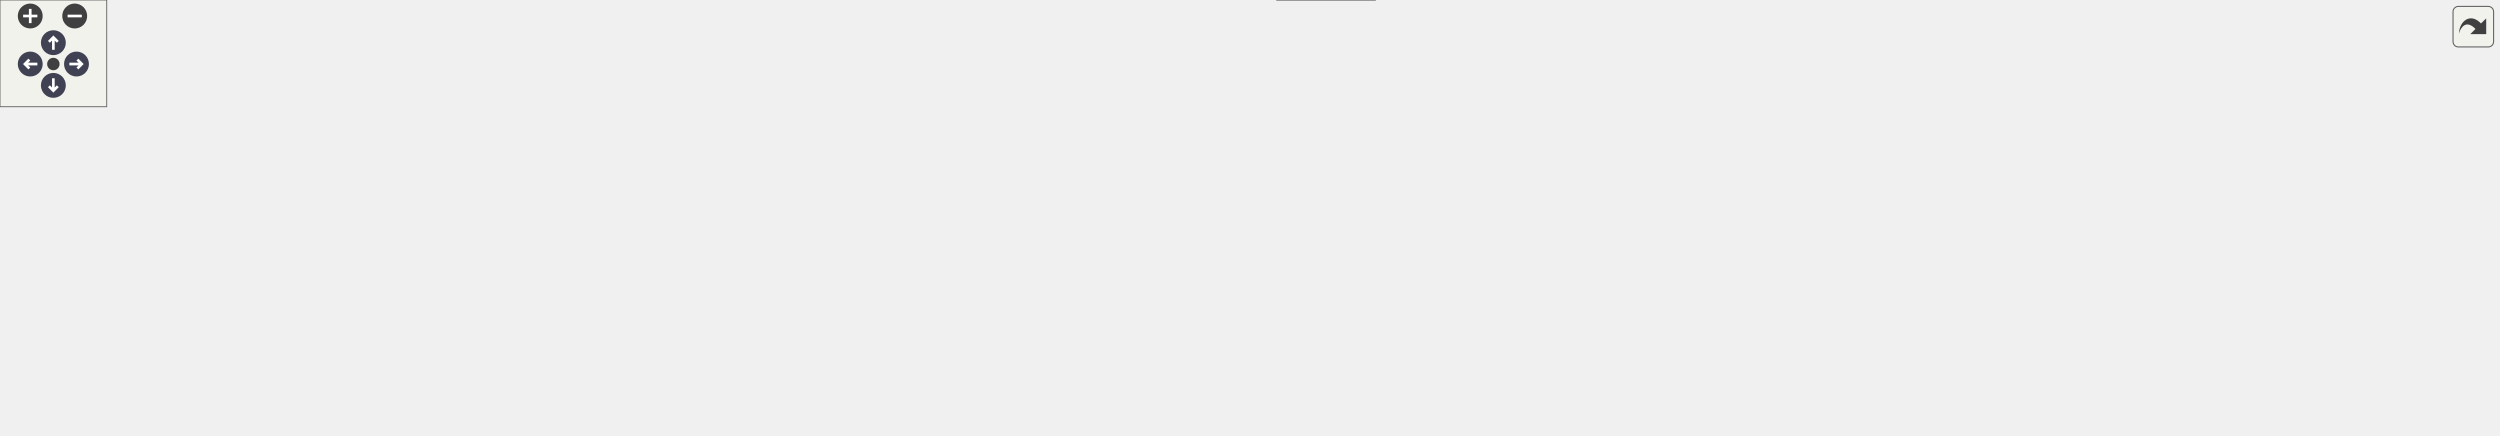
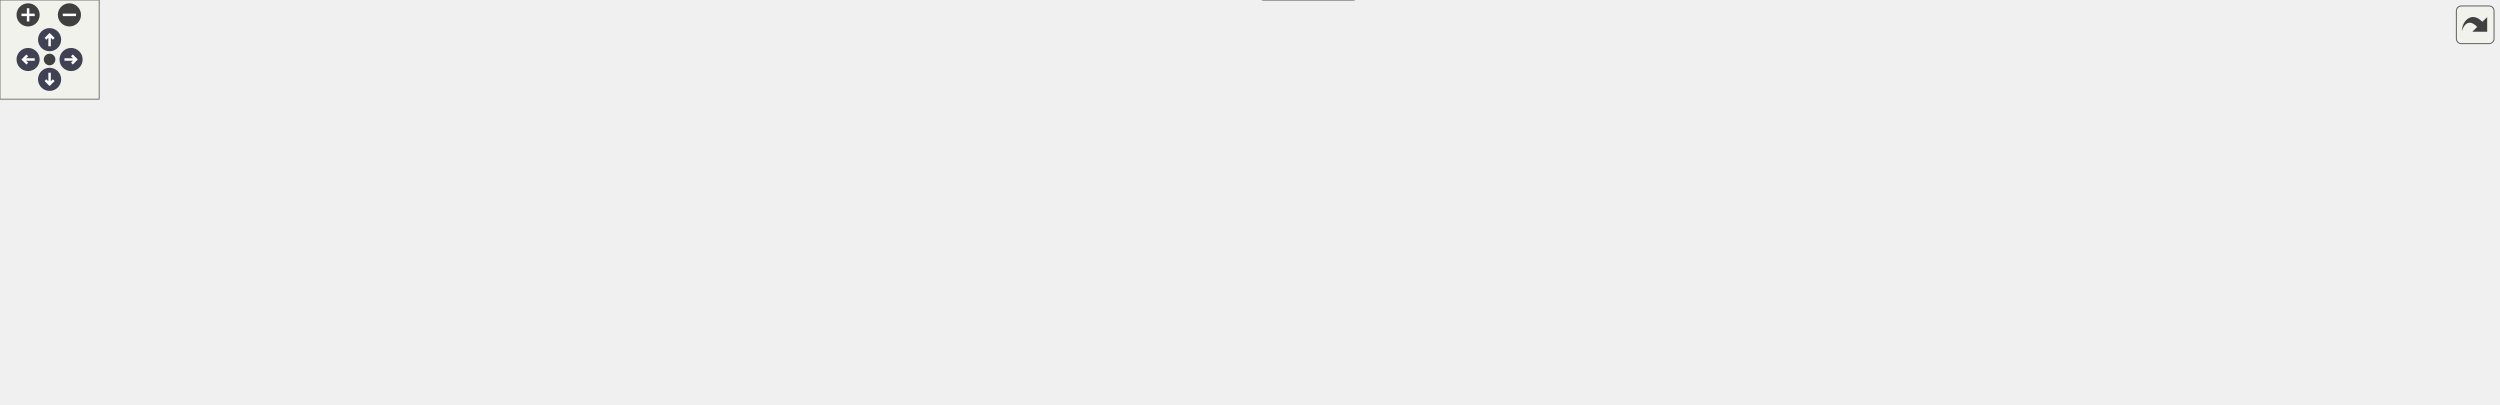
<svg xmlns="http://www.w3.org/2000/svg" xmlns:xlink="http://www.w3.org/1999/xlink" id="main" version="1.1" xml:space="preserve">
  <style type="text/css">
.node, .edge {opacity: 0.7;}
.node.selected, .edge.selected {opacity: 1;}
.edge:hover path { stroke: red; }
.edge:hover polygon { stroke: red; fill: red; }
</style>
  <defs>
    <circle id="rim" cx="0" cy="0" r="7" />
    <circle id="rim2" cx="0" cy="0" r="3.5" />
    <g id="zoomPlus">
      <use xlink:href="#rim" fill="#404040">
        <set attributeName="fill" to="#808080" begin="zoomplus.mouseover" end="zoomplus.mouseout" />
      </use>
      <path d="M-4,0h8M0,-4v8" fill="none" stroke="white" stroke-width="1.5" pointer-events="none" />
    </g>
    <g id="zoomMin">
      <use xlink:href="#rim" fill="#404040">
        <set attributeName="fill" to="#808080" begin="zoomminus.mouseover" end="zoomminus.mouseout" />
      </use>
      <path d="M-4,0h8" fill="none" stroke="white" stroke-width="1.5" pointer-events="none" />
    </g>
    <g id="arrowUp" transform="translate(30 24)">
      <use xlink:href="#rim" />
      <path pointer-events="none" fill="none" stroke="white" stroke-width="1.5" d="M0,-3.0v7 M-2.5,-0.5L0,-3.0L2.5,-0.5" />
    </g>
    <g id="arrowRight" transform="rotate(90) translate(36 -43)">
      <use xlink:href="#rim" />
      <path pointer-events="none" fill="none" stroke="white" stroke-width="1.5" d="M0,-3.0v7 M-2.5,-0.5L0,-3.0L2.5,-0.5" />
    </g>
    <g id="arrowDown" transform="rotate(180) translate(-30 -48)">
      <use xlink:href="#rim" />
      <path pointer-events="none" fill="none" stroke="white" stroke-width="1.5" d="M0,-3.0v7 M-2.5,-0.5L0,-3.0L2.5,-0.5" />
    </g>
    <g id="arrowLeft" transform="rotate(270) translate(-36 17)">
      <use xlink:href="#rim" />
      <path pointer-events="none" fill="none" stroke="white" stroke-width="1.5" d="M0,-3.0v7 M-2.5,-0.5L0,-3.0L2.5,-0.5" />
    </g>
    <g id="resetDef">
      <use xlink:href="#rim2" fill="#404040">
        <set attributeName="fill" to="#808080" begin="reset.mouseover" end="reset.mouseout" />
      </use>
    </g>
  </defs>
  <svg id="graph" class="graph">
    <g id="viewport">
      <g id="Node000001" class="node">
        <g id="a_Node000001">
          <a xlink:title="HAL for uC Peripheral Map.">
-             <polygon fill="#999999" stroke="#666666" points="740.5,-184 660.5,-184 660.5,-165 740.5,-165 740.5,-184" />
-             <text text-anchor="middle" x="700.5" y="-172" font-family="Helvetica,sans-Serif" font-size="10.00">hal/uc/map.h</text>
+             <polygon fill="#999999" stroke="#666666" points="785.5,-184 705.5,-184 705.5,-165 785.5,-165 785.5,-184" />
+             <text text-anchor="middle" x="745.5" y="-172" font-family="Helvetica,sans-Serif" font-size="10.00">hal/uc/map.h</text>
          </a>
        </g>
      </g>
      <g id="Node000002" class="node">
        <g id="a_Node000002">
          <a xlink:href="uc_2adc_8h.html" target="_top" xlink:title="HAL for uC Internal ADC interfaces.">
            <polygon fill="white" stroke="#666666" points="75,-129 0,-129 0,-110 75,-110 75,-129" />
            <text text-anchor="middle" x="37.5" y="-117" font-family="Helvetica,sans-Serif" font-size="10.00">hal/uc/adc.h</text>
          </a>
        </g>
      </g>
      <g id="edge1_Node000001_Node000002" class="edge">
        <g id="a_edge1_Node000001_Node000002">
          <a xlink:title=" ">
-             <path fill="none" stroke="#63b8ff" d="M650.08,-171.35C545.36,-166.56 296.8,-153.44 89.5,-129 84.87,-128.45 80.02,-127.79 75.22,-127.07" />
-             <polygon fill="#63b8ff" stroke="#63b8ff" points="650.2,-174.86 660.35,-171.82 650.52,-167.87 650.2,-174.86" />
+             <path fill="none" stroke="#63b8ff" d="M695.31,-171.71C585.28,-167.43 314.7,-154.99 89.5,-129 84.87,-128.47 80.01,-127.81 75.22,-127.09" />
+             <polygon fill="#63b8ff" stroke="#63b8ff" points="695.32,-175.21 705.45,-172.1 695.59,-168.22 695.32,-175.21" />
          </a>
        </g>
      </g>
      <g id="Node000003" class="node">
        <g id="a_Node000003">
          <a xlink:href="uc_2all_8h.html" target="_top" xlink:title=" ">
-             <polygon fill="white" stroke="#666666" points="780.5,-74 710.5,-74 710.5,-55 780.5,-55 780.5,-74" />
-             <text text-anchor="middle" x="745.5" y="-62" font-family="Helvetica,sans-Serif" font-size="10.00">hal/uc/all.h</text>
+             <polygon fill="white" stroke="#666666" points="826.5,-74 756.5,-74 756.5,-55 826.5,-55 826.5,-74" />
+             <text text-anchor="middle" x="791.5" y="-62" font-family="Helvetica,sans-Serif" font-size="10.00">hal/uc/all.h</text>
          </a>
        </g>
      </g>
      <g id="edge4_Node000001_Node000003" class="edge">
        <g id="a_edge4_Node000001_Node000003">
          <a xlink:title=" ">
-             <path fill="none" stroke="#63b8ff" d="M650.12,-173.44C516,-172.76 157.99,-167.33 122.5,-129 116.76,-122.8 116.75,-116.18 122.5,-110 162.68,-66.85 584.29,-64.9 710.19,-65.29" />
-             <polygon fill="#63b8ff" stroke="#63b8ff" points="650.12,-176.94 660.14,-173.48 650.15,-169.94 650.12,-176.94" />
+             <path fill="none" stroke="#63b8ff" d="M695.15,-173.74C553.82,-173.9 161.2,-170.57 122.5,-129 116.75,-122.82 116.73,-116.17 122.5,-110 166.04,-63.46 624.68,-63.98 756.34,-65.1" />
+             <polygon fill="#63b8ff" stroke="#63b8ff" points="695.28,-177.24 705.28,-173.72 695.27,-170.24 695.28,-177.24" />
          </a>
        </g>
      </g>
      <g id="Node000005" class="node">
        <g id="a_Node000005">
          <a xlink:href="core_8h.html" target="_top" xlink:title="HAL for uC Core peripherals.">
            <polygon fill="white" stroke="#666666" points="211,-129 132,-129 132,-110 211,-110 211,-129" />
            <text text-anchor="middle" x="171.5" y="-117" font-family="Helvetica,sans-Serif" font-size="10.00">hal/uc/core.h</text>
          </a>
        </g>
      </g>
      <g id="edge5_Node000001_Node000005" class="edge">
        <g id="a_edge5_Node000001_Node000005">
          <a xlink:title=" ">
-             <path fill="none" stroke="#63b8ff" d="M650.27,-170.23C562.6,-164.22 376.04,-150.06 219.5,-129 216.73,-128.63 213.88,-128.21 211.01,-127.76" />
-             <polygon fill="#63b8ff" stroke="#63b8ff" points="650.25,-173.74 660.46,-170.92 650.73,-166.75 650.25,-173.74" />
+             <path fill="none" stroke="#63b8ff" d="M695.4,-170.78C601.68,-165.36 393.59,-151.73 219.5,-129 216.73,-128.64 213.88,-128.23 211.01,-127.79" />
+             <polygon fill="#63b8ff" stroke="#63b8ff" points="695.26,-174.28 705.45,-171.36 695.66,-167.29 695.26,-174.28" />
          </a>
        </g>
      </g>
      <g id="Node000006" class="node">
        <g id="a_Node000006">
          <a xlink:href="uc_2crypto_8h.html" target="_top" xlink:title=" ">
            <polygon fill="white" stroke="#666666" points="318,-129 229,-129 229,-110 318,-110 318,-129" />
            <text text-anchor="middle" x="273.5" y="-117" font-family="Helvetica,sans-Serif" font-size="10.00">hal/uc/crypto.h</text>
          </a>
        </g>
      </g>
      <g id="edge7_Node000001_Node000006" class="edge">
        <g id="a_edge7_Node000001_Node000006">
          <a xlink:title=" ">
-             <path fill="none" stroke="#63b8ff" d="M650.32,-168.12C578.62,-160.29 442.8,-144.95 327.5,-129 324.49,-128.58 321.39,-128.14 318.27,-127.68" />
-             <polygon fill="#63b8ff" stroke="#63b8ff" points="650.1,-171.61 660.42,-169.22 650.86,-164.65 650.1,-171.61" />
+             <path fill="none" stroke="#63b8ff" d="M695.26,-168.97C616.67,-161.7 459.93,-146.46 327.5,-129 324.49,-128.6 321.39,-128.17 318.26,-127.72" />
+             <polygon fill="#63b8ff" stroke="#63b8ff" points="695.08,-172.47 705.36,-169.9 695.72,-165.5 695.08,-172.47" />
          </a>
        </g>
      </g>
      <g id="Node000007" class="node">
        <g id="a_Node000007">
          <a xlink:href="uc_2dma_8h.html" target="_top" xlink:title="HAL for DMA.">
            <polygon fill="white" stroke="#666666" points="416.5,-129 336.5,-129 336.5,-110 416.5,-110 416.5,-129" />
            <text text-anchor="middle" x="376.5" y="-117" font-family="Helvetica,sans-Serif" font-size="10.00">hal/uc/dma.h</text>
          </a>
        </g>
      </g>
      <g id="edge9_Node000001_Node000007" class="edge">
        <g id="a_edge9_Node000001_Node000007">
          <a xlink:title=" ">
-             <path fill="none" stroke="#63b8ff" d="M650.19,-165.53C595.03,-156.76 503.92,-142.15 425.5,-129 422.6,-128.51 419.61,-128.01 416.61,-127.5" />
-             <polygon fill="#63b8ff" stroke="#63b8ff" points="649.97,-169.04 660.4,-167.16 651.07,-162.13 649.97,-169.04" />
+             <path fill="none" stroke="#63b8ff" d="M695.2,-167.04C632.11,-158.81 520.65,-143.86 425.5,-129 422.6,-128.55 419.61,-128.06 416.59,-127.57" />
+             <polygon fill="#63b8ff" stroke="#63b8ff" points="694.91,-170.53 705.28,-168.35 695.81,-163.59 694.91,-170.53" />
          </a>
        </g>
      </g>
      <g id="Node000008" class="node">
        <g id="a_Node000008">
          <a xlink:href="eeprom_8h.html" target="_top" xlink:title="HAL for uC EEPROM peripherals.">
            <polygon fill="white" stroke="#666666" points="530,-129 435,-129 435,-110 530,-110 530,-129" />
            <text text-anchor="middle" x="482.5" y="-117" font-family="Helvetica,sans-Serif" font-size="10.00">hal/uc/eeprom.h</text>
          </a>
        </g>
      </g>
      <g id="edge10_Node000001_Node000008" class="edge">
        <g id="a_edge10_Node000001_Node000008">
          <a xlink:title=" ">
-             <path fill="none" stroke="#63b8ff" d="M655.52,-162.56C614.69,-152.64 555.3,-138.2 517.8,-129.08" />
-             <polygon fill="#63b8ff" stroke="#63b8ff" points="654.93,-166.02 665.47,-164.98 656.58,-159.22 654.93,-166.02" />
+             <path fill="none" stroke="#63b8ff" d="M695.44,-163.41C646.07,-153.46 571.44,-138.42 524.91,-129.05" />
+             <polygon fill="#63b8ff" stroke="#63b8ff" points="694.78,-166.85 705.27,-165.39 696.16,-159.99 694.78,-166.85" />
          </a>
        </g>
      </g>
      <g id="Node000009" class="node">
        <g id="a_Node000009">
          <a xlink:href="entropy_8h.html" target="_top" xlink:title="HAL for uC entropy source.">
            <polygon fill="white" stroke="#666666" points="642.5,-129 548.5,-129 548.5,-110 642.5,-110 642.5,-129" />
            <text text-anchor="middle" x="595.5" y="-117" font-family="Helvetica,sans-Serif" font-size="10.00">hal/uc/entropy.h</text>
          </a>
        </g>
      </g>
      <g id="edge12_Node000001_Node000009" class="edge">
        <g id="a_edge12_Node000001_Node000009">
          <a xlink:title=" ">
-             <path fill="none" stroke="#63b8ff" d="M674.48,-160.37C655.2,-150.63 629.45,-137.64 612.68,-129.17" />
-             <polygon fill="#63b8ff" stroke="#63b8ff" points="673.13,-163.6 683.63,-164.98 676.28,-157.35 673.13,-163.6" />
+             <path fill="none" stroke="#63b8ff" d="M711.68,-161.55C683.82,-151.71 644.99,-137.98 620.04,-129.17" />
+             <polygon fill="#63b8ff" stroke="#63b8ff" points="710.81,-164.95 721.4,-164.98 713.14,-158.35 710.81,-164.95" />
          </a>
        </g>
      </g>
      <g id="Node000010" class="node">
        <g id="a_Node000010">
          <a xlink:href="gpio_8h.html" target="_top" xlink:title="HAL for uC GPIOs.">
            <polygon fill="white" stroke="#666666" points="740,-129 661,-129 661,-110 740,-110 740,-129" />
            <text text-anchor="middle" x="700.5" y="-117" font-family="Helvetica,sans-Serif" font-size="10.00">hal/uc/gpio.h</text>
          </a>
        </g>
      </g>
      <g id="edge14_Node000001_Node000010" class="edge">
        <g id="a_edge14_Node000001_Node000010">
          <a xlink:title=" ">
-             <path fill="none" stroke="#63b8ff" d="M700.5,-154.66C700.5,-145.93 700.5,-135.99 700.5,-129.09" />
-             <polygon fill="#63b8ff" stroke="#63b8ff" points="697,-154.75 700.5,-164.75 704,-154.75 697,-154.75" />
+             <path fill="none" stroke="#63b8ff" d="M731.45,-156.96C723.61,-147.72 714.17,-136.6 707.79,-129.09" />
+             <polygon fill="#63b8ff" stroke="#63b8ff" points="728.93,-159.39 738.07,-164.75 734.26,-154.86 728.93,-159.39" />
          </a>
        </g>
      </g>
      <g id="Node000011" class="node">
        <g id="a_Node000011">
          <a xlink:href="id_8h.html" target="_top" xlink:title="HAL for uC ID.">
            <polygon fill="white" stroke="#666666" points="825,-129 758,-129 758,-110 825,-110 825,-129" />
            <text text-anchor="middle" x="791.5" y="-117" font-family="Helvetica,sans-Serif" font-size="10.00">hal/uc/id.h</text>
          </a>
        </g>
      </g>
      <g id="edge16_Node000001_Node000011" class="edge">
        <g id="a_edge16_Node000001_Node000011">
          <a xlink:title=" ">
-             <path fill="none" stroke="#63b8ff" d="M724.2,-159.7C740.78,-150.04 762.41,-137.44 776.61,-129.17" />
-             <polygon fill="#63b8ff" stroke="#63b8ff" points="722,-156.93 715.12,-164.98 725.52,-162.98 722,-156.93" />
+             <path fill="none" stroke="#63b8ff" d="M759.86,-156.96C767.87,-147.72 777.53,-136.6 784.05,-129.09" />
+             <polygon fill="#63b8ff" stroke="#63b8ff" points="757.01,-154.9 753.1,-164.75 762.29,-159.49 757.01,-154.9" />
          </a>
        </g>
      </g>
      <g id="Node000012" class="node">
        <g id="a_Node000012">
-           <a xlink:href="uc_2rtc_8h.html" target="_top" xlink:title="HAL for uC RTCs.">
-             <polygon fill="white" stroke="#666666" points="914,-129 843,-129 843,-110 914,-110 914,-129" />
-             <text text-anchor="middle" x="878.5" y="-117" font-family="Helvetica,sans-Serif" font-size="10.00">hal/uc/rtc.h</text>
+           <a xlink:href="uc_2qdelay_8h.html" target="_top" xlink:title="HAL for Quick Delay.">
+             <polygon fill="white" stroke="#666666" points="932,-129 843,-129 843,-110 932,-110 932,-129" />
+             <text text-anchor="middle" x="887.5" y="-117" font-family="Helvetica,sans-Serif" font-size="10.00">hal/uc/qdelay.h</text>
          </a>
        </g>
      </g>
      <g id="edge18_Node000001_Node000012" class="edge">
        <g id="a_edge18_Node000001_Node000012">
          <a xlink:title=" ">
-             <path fill="none" stroke="#63b8ff" d="M738.94,-162.06C772.2,-152.15 819.58,-138.04 849.68,-129.08" />
-             <polygon fill="#63b8ff" stroke="#63b8ff" points="737.68,-158.78 729.1,-164.98 739.68,-165.49 737.68,-158.78" />
+             <path fill="none" stroke="#63b8ff" d="M777.86,-161.42C804.21,-151.59 840.76,-137.95 864.27,-129.17" />
+             <polygon fill="#63b8ff" stroke="#63b8ff" points="776.46,-158.21 768.31,-164.98 778.91,-164.77 776.46,-158.21" />
          </a>
        </g>
      </g>
      <g id="Node000013" class="node">
        <g id="a_Node000013">
-           <a xlink:href="spi_8h.html" target="_top" xlink:title="HAL for SPI interfaces.">
-             <polygon fill="white" stroke="#666666" points="1004.5,-129 932.5,-129 932.5,-110 1004.5,-110 1004.5,-129" />
-             <text text-anchor="middle" x="968.5" y="-117" font-family="Helvetica,sans-Serif" font-size="10.00">hal/uc/spi.h</text>
+           <a xlink:href="uc_2rtc_8h.html" target="_top" xlink:title="HAL for uC RTCs.">
+             <polygon fill="white" stroke="#666666" points="1021,-129 950,-129 950,-110 1021,-110 1021,-129" />
+             <text text-anchor="middle" x="985.5" y="-117" font-family="Helvetica,sans-Serif" font-size="10.00">hal/uc/rtc.h</text>
          </a>
        </g>
      </g>
      <g id="edge20_Node000001_Node000013" class="edge">
        <g id="a_edge20_Node000001_Node000013">
          <a xlink:title=" ">
-             <path fill="none" stroke="#63b8ff" d="M750.46,-163.62C803.34,-153.16 885.49,-136.92 932.4,-127.64" />
-             <polygon fill="#63b8ff" stroke="#63b8ff" points="749.75,-160.19 740.62,-165.57 751.11,-167.06 749.75,-160.19" />
+             <path fill="none" stroke="#63b8ff" d="M793.83,-162.83C839.96,-152.64 908.38,-137.53 949.78,-128.39" />
+             <polygon fill="#63b8ff" stroke="#63b8ff" points="793.07,-159.41 784.06,-164.98 794.58,-166.25 793.07,-159.41" />
          </a>
        </g>
      </g>
      <g id="Node000014" class="node">
        <g id="a_Node000014">
-           <a xlink:href="uc_2timer_8h.html" target="_top" xlink:title="HAL for uC Timers.">
-             <polygon fill="white" stroke="#666666" points="1106,-129 1023,-129 1023,-110 1106,-110 1106,-129" />
-             <text text-anchor="middle" x="1064.5" y="-117" font-family="Helvetica,sans-Serif" font-size="10.00">hal/uc/timer.h</text>
+           <a xlink:href="spi_8h.html" target="_top" xlink:title="HAL for SPI interfaces.">
+             <polygon fill="white" stroke="#666666" points="1111.5,-129 1039.5,-129 1039.5,-110 1111.5,-110 1111.5,-129" />
+             <text text-anchor="middle" x="1075.5" y="-117" font-family="Helvetica,sans-Serif" font-size="10.00">hal/uc/spi.h</text>
          </a>
        </g>
      </g>
      <g id="edge22_Node000001_Node000014" class="edge">
        <g id="a_edge22_Node000001_Node000014">
          <a xlink:title=" ">
-             <path fill="none" stroke="#63b8ff" d="M750.83,-166.72C812.72,-158.3 920.94,-143.29 1013.5,-129 1016.52,-128.53 1019.63,-128.04 1022.76,-127.54" />
-             <polygon fill="#63b8ff" stroke="#63b8ff" points="750,-163.3 740.57,-168.12 750.95,-170.24 750,-163.3" />
+             <path fill="none" stroke="#63b8ff" d="M795.87,-166.13C852.88,-157.67 948.5,-143.14 1030.5,-129 1033.32,-128.51 1036.24,-128 1039.17,-127.47" />
+             <polygon fill="#63b8ff" stroke="#63b8ff" points="795.06,-162.71 785.68,-167.64 796.09,-169.64 795.06,-162.71" />
          </a>
        </g>
      </g>
      <g id="Node000015" class="node">
        <g id="a_Node000015">
-           <a xlink:href="uc_2uart_8h.html" target="_top" xlink:title=" ">
-             <polygon fill="white" stroke="#666666" points="1201,-129 1124,-129 1124,-110 1201,-110 1201,-129" />
-             <text text-anchor="middle" x="1162.5" y="-117" font-family="Helvetica,sans-Serif" font-size="10.00">hal/uc/uart.h</text>
+           <a xlink:href="uc_2timer_8h.html" target="_top" xlink:title="HAL for uC Timers.">
+             <polygon fill="white" stroke="#666666" points="1213,-129 1130,-129 1130,-110 1213,-110 1213,-129" />
+             <text text-anchor="middle" x="1171.5" y="-117" font-family="Helvetica,sans-Serif" font-size="10.00">hal/uc/timer.h</text>
          </a>
        </g>
      </g>
      <g id="edge24_Node000001_Node000015" class="edge">
        <g id="a_edge24_Node000001_Node000015">
          <a xlink:title=" ">
-             <path fill="none" stroke="#63b8ff" d="M750.74,-169.29C828.93,-162.47 984.39,-147.86 1115.5,-129 1118.21,-128.61 1121,-128.18 1123.81,-127.73" />
-             <polygon fill="#63b8ff" stroke="#63b8ff" points="750.34,-165.81 740.68,-170.16 750.95,-172.79 750.34,-165.81" />
+             <path fill="none" stroke="#63b8ff" d="M795.69,-168.3C867.71,-160.67 1004.51,-145.54 1120.5,-129 1123.52,-128.57 1126.64,-128.1 1129.78,-127.62" />
+             <polygon fill="#63b8ff" stroke="#63b8ff" points="795.12,-164.84 785.54,-169.37 795.85,-171.81 795.12,-164.84" />
          </a>
        </g>
      </g>
      <g id="Node000016" class="node">
        <g id="a_Node000016">
-           <a xlink:href="usb_8h.html" target="_top" xlink:title="HAL for USB interface.">
-             <polygon fill="white" stroke="#666666" points="1294,-129 1219,-129 1219,-110 1294,-110 1294,-129" />
-             <text text-anchor="middle" x="1256.5" y="-117" font-family="Helvetica,sans-Serif" font-size="10.00">hal/uc/usb.h</text>
+           <a xlink:href="uc_2uart_8h.html" target="_top" xlink:title=" ">
+             <polygon fill="white" stroke="#666666" points="1308,-129 1231,-129 1231,-110 1308,-110 1308,-129" />
+             <text text-anchor="middle" x="1269.5" y="-117" font-family="Helvetica,sans-Serif" font-size="10.00">hal/uc/uart.h</text>
          </a>
        </g>
      </g>
      <g id="edge26_Node000001_Node000016" class="edge">
        <g id="a_edge26_Node000001_Node000016">
          <a xlink:title=" ">
-             <path fill="none" stroke="#63b8ff" d="M750.75,-170.72C842.42,-165.28 1042.8,-151.76 1210.5,-129 1213.24,-128.63 1216.06,-128.21 1218.89,-127.75" />
-             <polygon fill="#63b8ff" stroke="#63b8ff" points="750.43,-167.23 740.65,-171.31 750.83,-174.22 750.43,-167.23" />
+             <path fill="none" stroke="#63b8ff" d="M795.65,-170.24C882.75,-164.27 1067.49,-150.21 1222.5,-129 1225.21,-128.63 1228,-128.21 1230.81,-127.77" />
+             <polygon fill="#63b8ff" stroke="#63b8ff" points="795.26,-166.76 785.52,-170.93 795.74,-173.75 795.26,-166.76" />
          </a>
        </g>
      </g>
      <g id="Node000017" class="node">
        <g id="a_Node000017">
-           <a xlink:href="usbcdc_8h.html" target="_top" xlink:title="HAL for USB CDC interface.">
-             <polygon fill="white" stroke="#666666" points="1404.5,-129 1312.5,-129 1312.5,-110 1404.5,-110 1404.5,-129" />
-             <text text-anchor="middle" x="1358.5" y="-117" font-family="Helvetica,sans-Serif" font-size="10.00">hal/uc/usbcdc.h</text>
+           <a xlink:href="usb_8h.html" target="_top" xlink:title="HAL for USB interface.">
+             <polygon fill="white" stroke="#666666" points="1401,-129 1326,-129 1326,-110 1401,-110 1401,-129" />
+             <text text-anchor="middle" x="1363.5" y="-117" font-family="Helvetica,sans-Serif" font-size="10.00">hal/uc/usb.h</text>
          </a>
        </g>
      </g>
      <g id="edge28_Node000001_Node000017" class="edge">
        <g id="a_edge28_Node000001_Node000017">
          <a xlink:title=" ">
-             <path fill="none" stroke="#63b8ff" d="M751.01,-171.13C854.77,-165.98 1099.31,-152.28 1303.5,-129 1306.38,-128.67 1309.34,-128.3 1312.32,-127.91" />
-             <polygon fill="#63b8ff" stroke="#63b8ff" points="750.64,-167.65 740.83,-171.64 750.99,-174.64 750.64,-167.65" />
+             <path fill="none" stroke="#63b8ff" d="M795.61,-171.37C895.33,-166.75 1125.53,-154.13 1317.5,-129 1320.24,-128.64 1323.06,-128.23 1325.9,-127.78" />
+             <polygon fill="#63b8ff" stroke="#63b8ff" points="795.35,-167.88 785.52,-171.84 795.67,-174.88 795.35,-167.88" />
+           </a>
+         </g>
+       </g>
+       <g id="Node000018" class="node">
+         <g id="a_Node000018">
+           <a xlink:href="usbcdc_8h.html" target="_top" xlink:title="HAL for USB CDC interface.">
+             <polygon fill="white" stroke="#666666" points="1511.5,-129 1419.5,-129 1419.5,-110 1511.5,-110 1511.5,-129" />
+             <text text-anchor="middle" x="1465.5" y="-117" font-family="Helvetica,sans-Serif" font-size="10.00">hal/uc/usbcdc.h</text>
+           </a>
+         </g>
+       </g>
+       <g id="edge30_Node000001_Node000018" class="edge">
+         <g id="a_edge30_Node000001_Node000018">
+           <a xlink:title=" ">
+             <path fill="none" stroke="#63b8ff" d="M795.96,-171.62C907.2,-167.13 1181.82,-154.27 1410.5,-129 1413.38,-128.68 1416.34,-128.32 1419.33,-127.93" />
+             <polygon fill="#63b8ff" stroke="#63b8ff" points="795.56,-168.13 785.71,-172.02 795.84,-175.12 795.56,-168.13" />
          </a>
        </g>
      </g>
      <g id="edge2_Node000002_Node000003" class="edge">
        <g id="a_edge2_Node000002_Node000003">
          <a xlink:title=" ">
-             <path fill="none" stroke="#63b8ff" d="M85.54,-110.48C86.88,-110.31 88.2,-110.15 89.5,-110 325.65,-82.75 611.7,-70.39 710.19,-66.72" />
-             <polygon fill="#63b8ff" stroke="#63b8ff" points="84.64,-107.07 75.22,-111.91 85.6,-114 84.64,-107.07" />
+             <path fill="none" stroke="#63b8ff" d="M85.54,-110.47C86.88,-110.31 88.2,-110.15 89.5,-110 344.33,-81.17 653.46,-69.69 756.33,-66.5" />
+             <polygon fill="#63b8ff" stroke="#63b8ff" points="84.65,-107.06 75.21,-111.89 85.6,-114 84.65,-107.06" />
          </a>
        </g>
      </g>
      <g id="Node000004" class="node">
        <g id="a_Node000004">
          <a xlink:href="uc_8h.html" target="_top" xlink:title=" ">
-             <polygon fill="white" stroke="#666666" points="773,-19 718,-19 718,0 773,0 773,-19" />
-             <text text-anchor="middle" x="745.5" y="-7" font-family="Helvetica,sans-Serif" font-size="10.00">hal/uc.h</text>
+             <polygon fill="white" stroke="#666666" points="819,-19 764,-19 764,0 819,0 819,-19" />
+             <text text-anchor="middle" x="791.5" y="-7" font-family="Helvetica,sans-Serif" font-size="10.00">hal/uc.h</text>
          </a>
        </g>
      </g>
      <g id="edge3_Node000003_Node000004" class="edge">
        <g id="a_edge3_Node000003_Node000004">
          <a xlink:title=" ">
-             <path fill="none" stroke="#63b8ff" d="M745.5,-44.66C745.5,-35.93 745.5,-25.99 745.5,-19.09" />
-             <polygon fill="#63b8ff" stroke="#63b8ff" points="742,-44.75 745.5,-54.75 749,-44.75 742,-44.75" />
+             <path fill="none" stroke="#63b8ff" d="M791.5,-44.66C791.5,-35.93 791.5,-25.99 791.5,-19.09" />
+             <polygon fill="#63b8ff" stroke="#63b8ff" points="788,-44.75 791.5,-54.75 795,-44.75 788,-44.75" />
          </a>
        </g>
      </g>
      <g id="edge6_Node000005_Node000003" class="edge">
        <g id="a_edge6_Node000005_Node000003">
          <a xlink:title=" ">
-             <path fill="none" stroke="#63b8ff" d="M221.19,-109.89C411.28,-85.49 627.03,-72.03 710.29,-67.37" />
-             <polygon fill="#63b8ff" stroke="#63b8ff" points="220.48,-106.45 211.01,-111.21 221.38,-113.39 220.48,-106.45" />
+             <path fill="none" stroke="#63b8ff" d="M221.22,-109.9C429.66,-83.86 667.85,-71.17 756.23,-67.04" />
+             <polygon fill="#63b8ff" stroke="#63b8ff" points="220.49,-106.46 211.01,-111.19 221.37,-113.41 220.49,-106.46" />
          </a>
        </g>
      </g>
      <g id="edge8_Node000006_Node000003" class="edge">
        <g id="a_edge8_Node000006_Node000003">
          <a xlink:title=" ">
-             <path fill="none" stroke="#63b8ff" d="M328.46,-109.94C476.69,-90.61 640.18,-75.04 710.47,-68.63" />
-             <polygon fill="#63b8ff" stroke="#63b8ff" points="327.72,-106.5 318.26,-111.28 328.63,-113.45 327.72,-106.5" />
+             <path fill="none" stroke="#63b8ff" d="M328.19,-109.99C494.71,-89.17 680.54,-73.99 756.5,-68.13" />
+             <polygon fill="#63b8ff" stroke="#63b8ff" points="327.74,-106.52 318.26,-111.24 328.62,-113.46 327.74,-106.52" />
          </a>
        </g>
      </g>
      <g id="edge11_Node000008_Node000003" class="edge">
        <g id="a_edge11_Node000008_Node000003">
          <a xlink:title=" ">
-             <path fill="none" stroke="#63b8ff" d="M534.78,-107.96C586.74,-97.49 665.01,-81.72 710.09,-72.63" />
-             <polygon fill="#63b8ff" stroke="#63b8ff" points="533.87,-104.58 524.76,-109.98 535.25,-111.44 533.87,-104.58" />
+             <path fill="none" stroke="#63b8ff" d="M539.96,-108.64C603.43,-97.76 703.59,-80.58 756.34,-71.53" />
+             <polygon fill="#63b8ff" stroke="#63b8ff" points="539.37,-105.19 530.1,-110.33 540.55,-112.09 539.37,-105.19" />
          </a>
        </g>
      </g>
      <g id="edge13_Node000009_Node000003" class="edge">
        <g id="a_edge13_Node000009_Node000003">
          <a xlink:title=" ">
-             <path fill="none" stroke="#63b8ff" d="M629.32,-106.55C657.18,-96.71 696.01,-82.98 720.96,-74.17" />
-             <polygon fill="#63b8ff" stroke="#63b8ff" points="627.86,-103.35 619.6,-109.98 630.19,-109.95 627.86,-103.35" />
+             <path fill="none" stroke="#63b8ff" d="M636.88,-107.31C673.55,-97.39 726.33,-83.12 759.76,-74.08" />
+             <polygon fill="#63b8ff" stroke="#63b8ff" points="635.73,-104 626.99,-109.98 637.56,-110.75 635.73,-104" />
          </a>
        </g>
      </g>
      <g id="edge15_Node000010_Node000003" class="edge">
        <g id="a_edge15_Node000010_Node000003">
          <a xlink:title=" ">
-             <path fill="none" stroke="#63b8ff" d="M714.55,-101.96C722.39,-92.72 731.83,-81.6 738.21,-74.09" />
-             <polygon fill="#63b8ff" stroke="#63b8ff" points="711.74,-99.86 707.93,-109.75 717.07,-104.39 711.74,-99.86" />
+             <path fill="none" stroke="#63b8ff" d="M724.2,-104.7C740.78,-95.04 762.41,-82.44 776.61,-74.17" />
+             <polygon fill="#63b8ff" stroke="#63b8ff" points="722,-101.93 715.12,-109.98 725.52,-107.98 722,-101.93" />
          </a>
        </g>
      </g>
      <g id="edge17_Node000011_Node000003" class="edge">
        <g id="a_edge17_Node000011_Node000003">
          <a xlink:title=" ">
-             <path fill="none" stroke="#63b8ff" d="M777.14,-101.96C769.13,-92.72 759.47,-81.6 752.95,-74.09" />
-             <polygon fill="#63b8ff" stroke="#63b8ff" points="774.71,-104.49 783.9,-109.75 779.99,-99.9 774.71,-104.49" />
+             <path fill="none" stroke="#63b8ff" d="M791.5,-99.66C791.5,-90.93 791.5,-80.99 791.5,-74.09" />
+             <polygon fill="#63b8ff" stroke="#63b8ff" points="788,-99.75 791.5,-109.75 795,-99.75 788,-99.75" />
          </a>
        </g>
      </g>
      <g id="edge19_Node000012_Node000003" class="edge">
        <g id="a_edge19_Node000012_Node000003">
          <a xlink:title=" ">
-             <path fill="none" stroke="#63b8ff" d="M847.53,-106.16C822.91,-96.35 789.09,-82.87 767.26,-74.17" />
-             <polygon fill="#63b8ff" stroke="#63b8ff" points="846.55,-109.53 857.13,-109.98 849.14,-103.03 846.55,-109.53" />
+             <path fill="none" stroke="#63b8ff" d="M862.98,-104.97C845.44,-95.28 822.33,-82.52 807.2,-74.17" />
+             <polygon fill="#63b8ff" stroke="#63b8ff" points="861.63,-108.22 872.08,-109.98 865.01,-102.09 861.63,-108.22" />
          </a>
        </g>
      </g>
      <g id="edge21_Node000013_Node000003" class="edge">
        <g id="a_edge21_Node000013_Node000003">
          <a xlink:title=" ">
-             <path fill="none" stroke="#63b8ff" d="M922.93,-107.67C880.75,-97.64 818.93,-82.95 780.5,-73.82" />
-             <polygon fill="#63b8ff" stroke="#63b8ff" points="922.13,-111.08 932.67,-109.98 923.75,-104.27 922.13,-111.08" />
+             <path fill="none" stroke="#63b8ff" d="M944.54,-107.31C908.24,-97.39 856,-83.12 822.91,-74.08" />
+             <polygon fill="#63b8ff" stroke="#63b8ff" points="943.76,-110.73 954.33,-109.98 945.61,-103.97 943.76,-110.73" />
          </a>
        </g>
      </g>
      <g id="edge23_Node000014_Node000003" class="edge">
        <g id="a_edge23_Node000014_Node000003">
          <a xlink:title=" ">
-             <path fill="none" stroke="#63b8ff" d="M1012.68,-109.86C922.95,-94.94 829.98,-79.51 780.62,-71.32" />
-             <polygon fill="#63b8ff" stroke="#63b8ff" points="1012.31,-113.35 1022.75,-111.54 1013.46,-106.45 1012.31,-113.35" />
+             <path fill="none" stroke="#63b8ff" d="M1029.16,-109.75C951.22,-95.14 871.45,-80.33 826.74,-72.03" />
+             <polygon fill="#63b8ff" stroke="#63b8ff" points="1028.68,-113.22 1039.15,-111.63 1029.97,-106.34 1028.68,-113.22" />
          </a>
        </g>
      </g>
      <g id="edge25_Node000015_Node000003" class="edge">
        <g id="a_edge25_Node000015_Node000003">
          <a xlink:title=" ">
-             <path fill="none" stroke="#63b8ff" d="M1113.8,-109.82C985.43,-90.75 844.67,-75.6 780.54,-69.01" />
-             <polygon fill="#63b8ff" stroke="#63b8ff" points="1113.39,-113.29 1123.8,-111.31 1114.43,-106.37 1113.39,-113.29" />
+             <path fill="none" stroke="#63b8ff" d="M1119.88,-109.95C1006.51,-92.95 885.12,-77.28 826.61,-69.89" />
+             <polygon fill="#63b8ff" stroke="#63b8ff" points="1119.36,-113.41 1129.77,-111.44 1120.4,-106.49 1119.36,-113.41" />
          </a>
        </g>
      </g>
      <g id="edge27_Node000016_Node000003" class="edge">
        <g id="a_edge27_Node000016_Node000003">
          <a xlink:title=" ">
-             <path fill="none" stroke="#63b8ff" d="M1208.51,-109.83C1042.83,-87.04 856.75,-73.04 780.62,-67.81" />
-             <polygon fill="#63b8ff" stroke="#63b8ff" points="1208.5,-113.36 1218.89,-111.27 1209.47,-106.43 1208.5,-113.36" />
+             <path fill="none" stroke="#63b8ff" d="M1220.8,-109.85C1068.45,-88.57 898.51,-73.97 826.53,-68.21" />
+             <polygon fill="#63b8ff" stroke="#63b8ff" points="1220.42,-113.33 1230.81,-111.26 1221.4,-106.4 1220.42,-113.33" />
          </a>
        </g>
      </g>
      <g id="edge29_Node000017_Node000003" class="edge">
        <g id="a_edge29_Node000017_Node000003">
          <a xlink:title=" ">
-             <path fill="none" stroke="#63b8ff" d="M1302.34,-109.95C1098.73,-86.47 867.17,-72.27 780.52,-67.39" />
-             <polygon fill="#63b8ff" stroke="#63b8ff" points="1301.98,-113.43 1312.32,-111.11 1302.79,-106.48 1301.98,-113.43" />
+             <path fill="none" stroke="#63b8ff" d="M1315.72,-109.88C1125.81,-84.82 910.01,-71.75 826.72,-67.28" />
+             <polygon fill="#63b8ff" stroke="#63b8ff" points="1315.52,-113.39 1325.89,-111.24 1316.44,-106.45 1315.52,-113.39" />
+           </a>
+         </g>
+       </g>
+       <g id="edge31_Node000018_Node000003" class="edge">
+         <g id="a_edge31_Node000018_Node000003">
+           <a xlink:title=" ">
+             <path fill="none" stroke="#63b8ff" d="M1409.18,-109.94C1181.35,-84.58 920.2,-71.29 826.84,-67.03" />
+             <polygon fill="#63b8ff" stroke="#63b8ff" points="1408.99,-113.45 1419.32,-111.08 1409.78,-106.49 1408.99,-113.45" />
          </a>
        </g>
      </g>
    </g>
  </svg>
  <g id="navigator" transform="translate(0 0)" fill="#404254">
    <rect fill="#f2f5e9" fill-opacity="0.5" stroke="#606060" stroke-width=".5" x="0" y="0" width="60" height="60" />
    <use id="zoomplus" xlink:href="#zoomPlus" x="17" y="9" />
    <use id="zoomminus" xlink:href="#zoomMin" x="42" y="9" />
    <use id="reset" xlink:href="#resetDef" x="30" y="36" />
    <use id="arrowup" xlink:href="#arrowUp" x="0" y="0" />
    <use id="arrowright" xlink:href="#arrowRight" x="0" y="0" />
    <use id="arrowdown" xlink:href="#arrowDown" x="0" y="0" />
    <use id="arrowleft" xlink:href="#arrowLeft" x="0" y="0" />
  </g>
  <svg viewBox="0 0 15 15" width="100%" height="30px" preserveAspectRatio="xMaxYMin meet">
    <g id="arrow_out" transform="scale(0.3 0.3)">
      <a xlink:href="map_8h__dep__incl_org.svg" target="_base">
        <rect id="button" ry="5" rx="5" y="6" x="6" height="38" width="38" fill="#f2f5e9" fill-opacity="0.5" stroke="#606060" stroke-width="1.0" />
        <path id="arrow" d="M 11.5,31.437 C 11.94,20.098 22.043,11.323 32.159,21.979 L 37.069,17.246 C 37.069,17.246 37.088,32 37.088,32 L 22.16,31.978 C 22.16,31.978 26.998,27.14 26.998,27.14 C 18.529,18.264 13.292,25.23 11.5,31.437 z" style="fill:#404040;" />
      </a>
    </g>
  </svg>
  <style type="text/css">

[data-mouse-over-selected='false'] { opacity: 0.7; }
[data-mouse-over-selected='true']  { opacity: 1.0; }

</style>
</svg>
